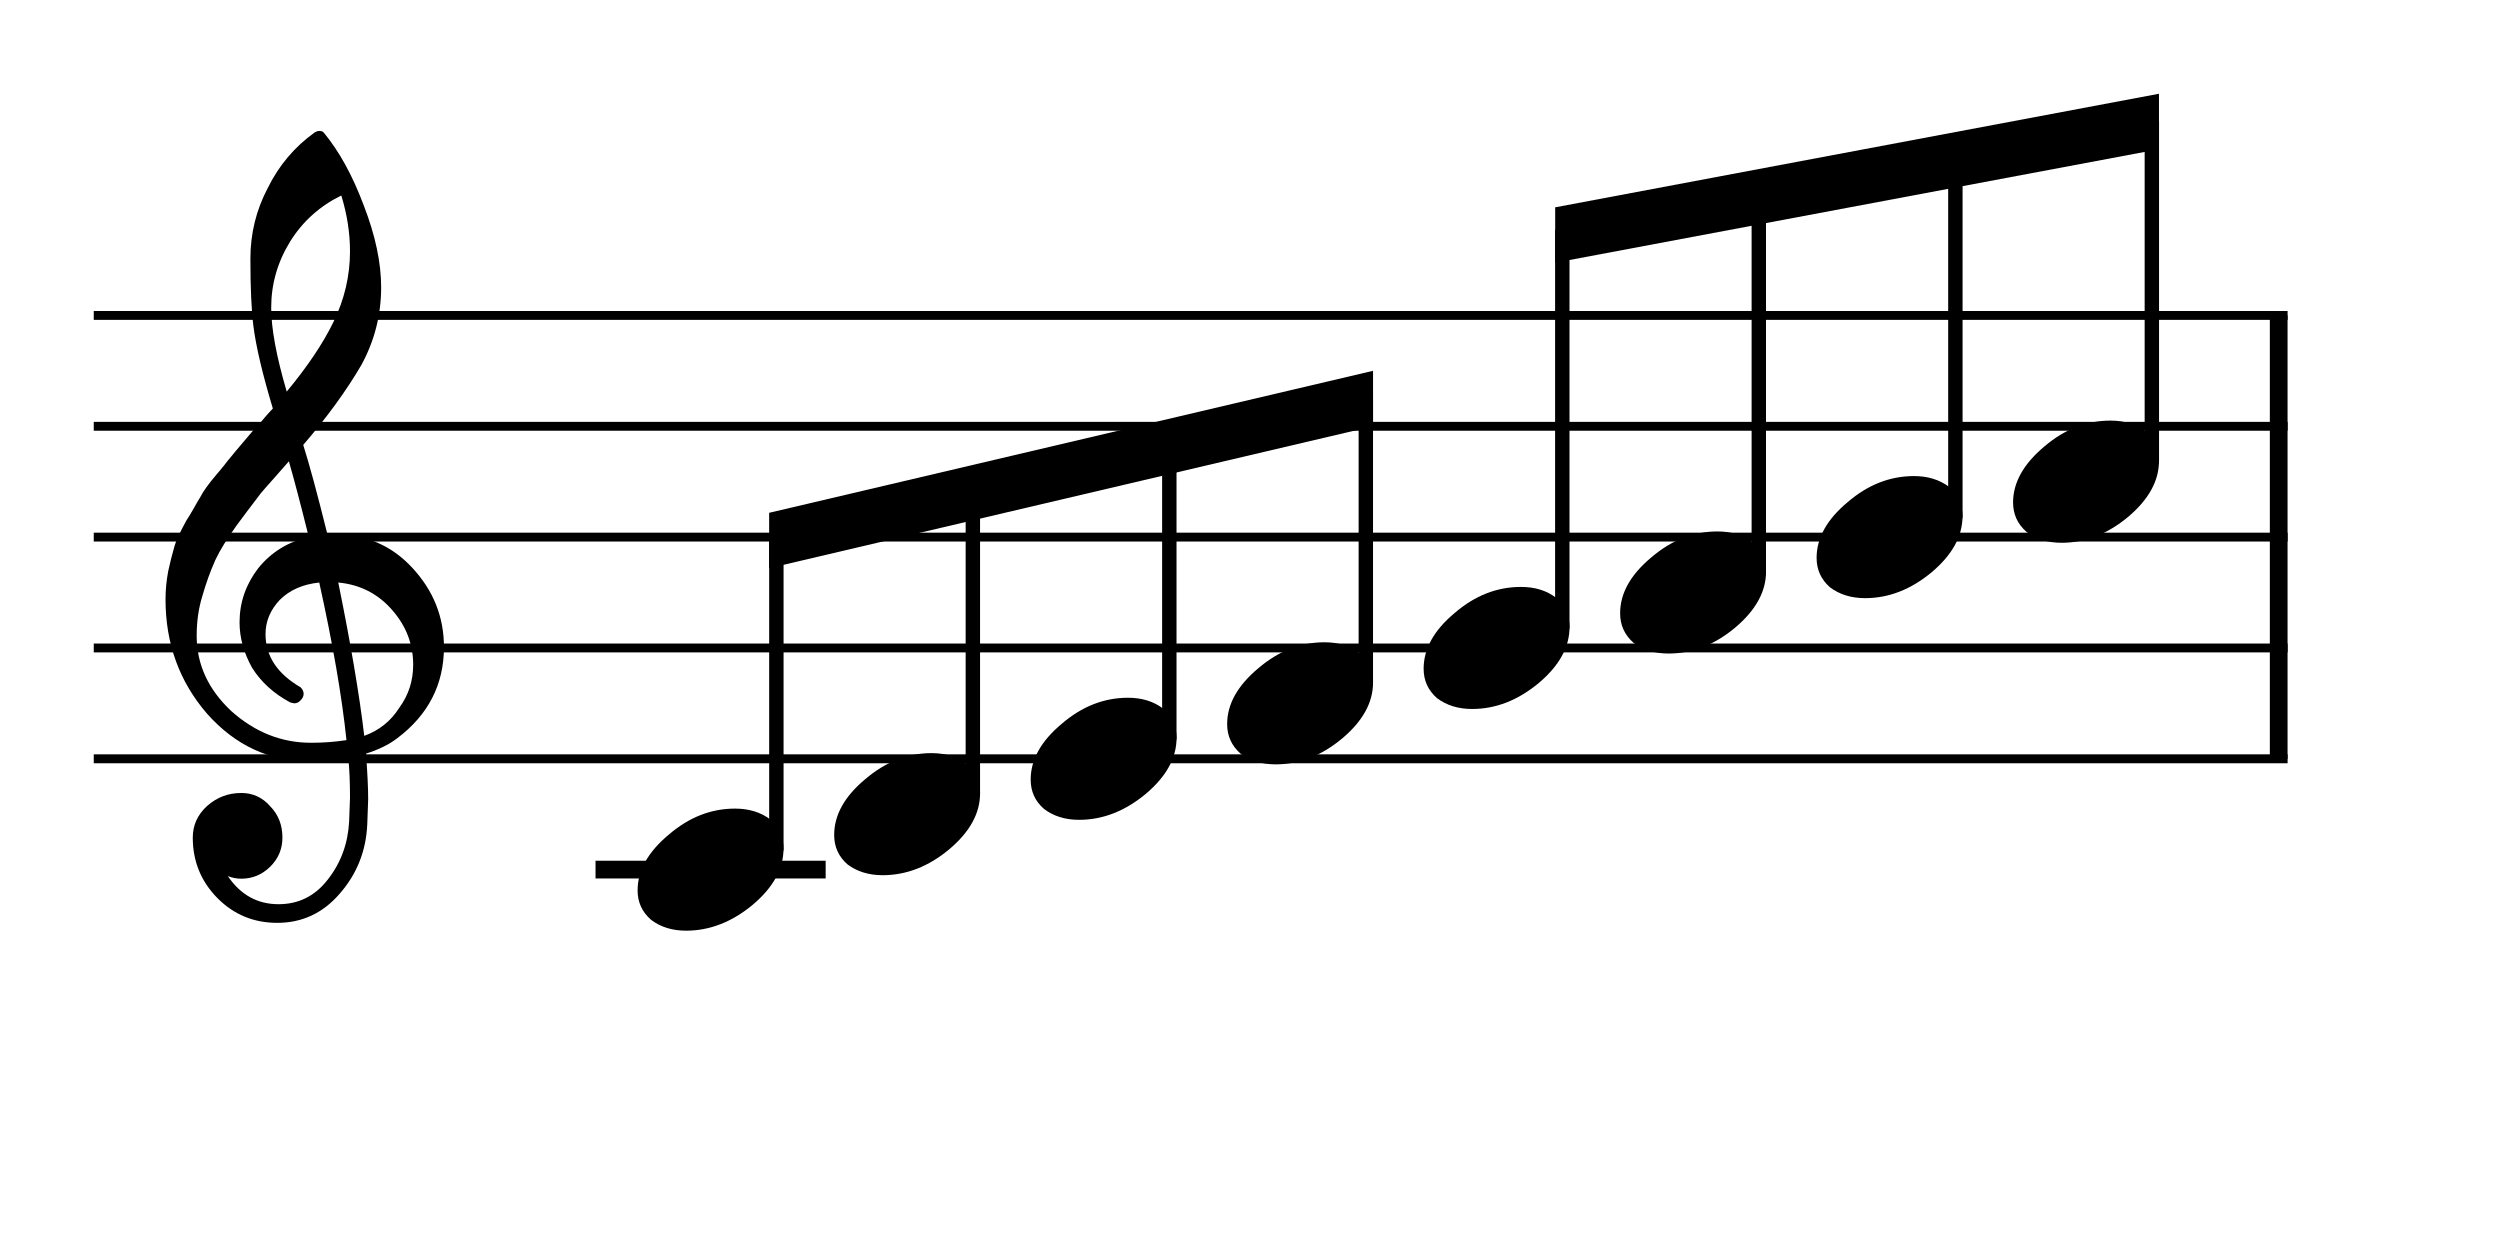
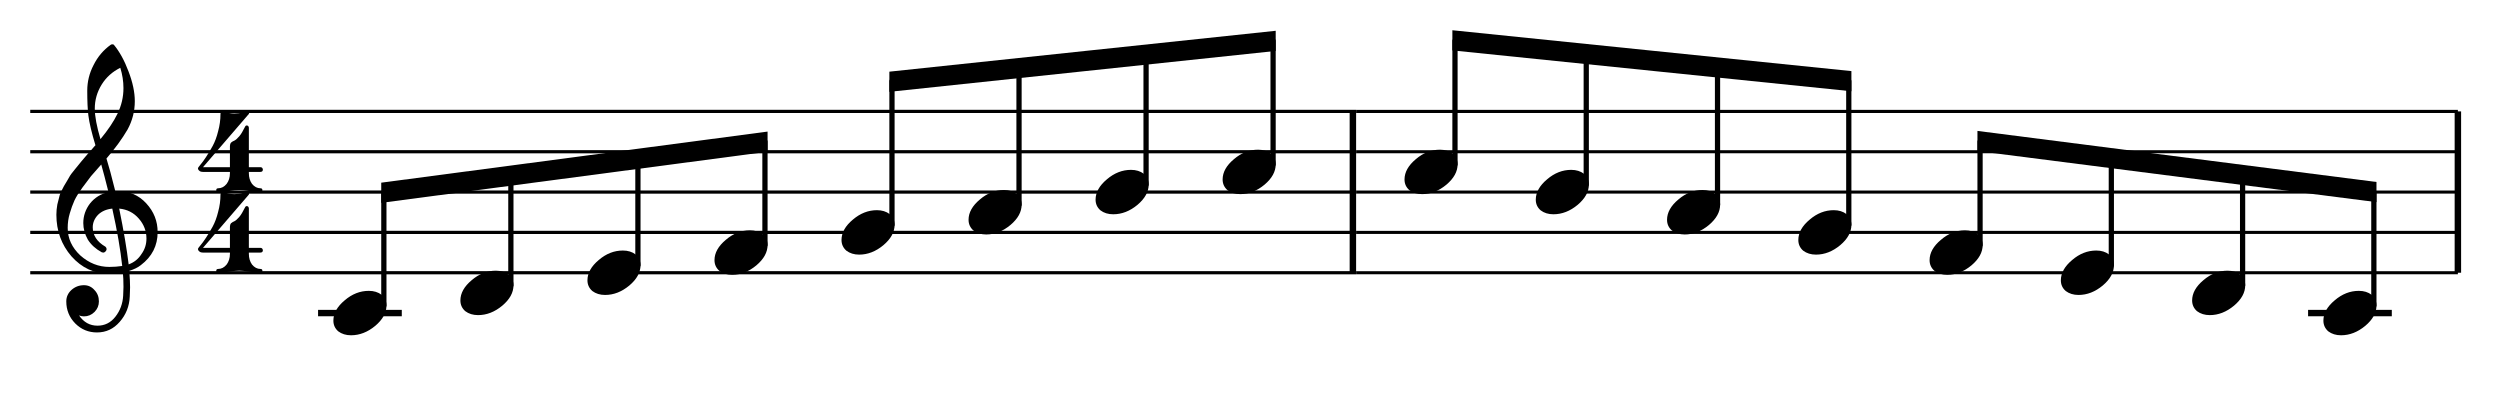
- <svg xmlns="http://www.w3.org/2000/svg" id="svg55" version="1.2" viewBox="0 0 100 50" height="50pt" width="100pt">
-   <defs id="defs59" />
-   <g id="surface3438">
-     <path id="path10" d="M 3.75 12.617 L 91.504 12.617 M 3.75 17.051 L 91.504 17.051 M 3.75 21.484 L 91.504 21.484 M 3.75 25.918 L 91.504 25.918 M 3.75 30.352 L 91.504 30.352 " style="fill:none;stroke-width:0.355;stroke-linecap:butt;stroke-linejoin:bevel;stroke:rgb(0%,0%,0%);stroke-opacity:1;stroke-miterlimit:10;" />
-     <path id="path12" d="M 91.148 12.617 L 91.148 30.352 " style="fill:none;stroke-width:0.709;stroke-linecap:butt;stroke-linejoin:bevel;stroke:rgb(0%,0%,0%);stroke-opacity:1;stroke-miterlimit:10;" />
-     <path id="path14" d="M 24.176 34.785 L 32.672 34.785 " style="fill:none;stroke-width:0.709;stroke-linecap:square;stroke-linejoin:bevel;stroke:rgb(0%,0%,0%);stroke-opacity:1;stroke-miterlimit:10;" />
-     <path id="path16" d="M 31.055 33.953 L 31.055 21.484 " style="fill:none;stroke-width:0.576;stroke-linecap:round;stroke-linejoin:bevel;stroke:rgb(0%,0%,0%);stroke-opacity:1;stroke-miterlimit:10;" />
-     <path id="path18" d="M 46.773 29.52 L 46.773 17.789 " style="fill:none;stroke-width:0.576;stroke-linecap:round;stroke-linejoin:bevel;stroke:rgb(0%,0%,0%);stroke-opacity:1;stroke-miterlimit:10;" />
-     <path id="path20" d="M 38.914 31.734 L 38.914 19.637 " style="fill:none;stroke-width:0.576;stroke-linecap:round;stroke-linejoin:bevel;stroke:rgb(0%,0%,0%);stroke-opacity:1;stroke-miterlimit:10;" />
-     <path id="path22" d="M 62.492 25.086 L 62.492 9.293 " style="fill:none;stroke-width:0.576;stroke-linecap:round;stroke-linejoin:bevel;stroke:rgb(0%,0%,0%);stroke-opacity:1;stroke-miterlimit:10;" />
-     <path id="path24" d="M 54.633 27.301 L 54.633 15.941 " style="fill:none;stroke-width:0.576;stroke-linecap:round;stroke-linejoin:bevel;stroke:rgb(0%,0%,0%);stroke-opacity:1;stroke-miterlimit:10;" />
-     <path id="path26" d="M 86.074 18.434 L 86.074 4.859 " style="fill:none;stroke-width:0.576;stroke-linecap:round;stroke-linejoin:bevel;stroke:rgb(0%,0%,0%);stroke-opacity:1;stroke-miterlimit:10;" />
-     <path id="path28" d="M 78.215 20.652 L 78.215 6.336 " style="fill:none;stroke-width:0.576;stroke-linecap:round;stroke-linejoin:bevel;stroke:rgb(0%,0%,0%);stroke-opacity:1;stroke-miterlimit:10;" />
-     <path id="path30" d="M 70.352 22.867 L 70.352 7.812 " style="fill:none;stroke-width:0.576;stroke-linecap:round;stroke-linejoin:bevel;stroke:rgb(0%,0%,0%);stroke-opacity:1;stroke-miterlimit:10;" />
-     <path id="path32" d="M 29.402 32.344 C 29.957 32.344 30.426 32.488 30.805 32.773 C 31.164 33.086 31.34 33.48 31.34 33.953 C 31.34 34.75 30.934 35.492 30.113 36.188 C 29.281 36.879 28.391 37.227 27.445 37.227 C 26.891 37.227 26.422 37.082 26.043 36.793 C 25.684 36.48 25.504 36.09 25.504 35.617 C 25.504 34.82 25.922 34.074 26.754 33.383 C 27.562 32.688 28.445 32.344 29.402 32.344 Z M 29.402 32.344 " style=" stroke:none;fill-rule:nonzero;fill:rgb(0%,0%,0%);fill-opacity:1;" />
-     <path id="path34" d="M 52.98 25.691 C 53.535 25.691 54.004 25.836 54.383 26.125 C 54.742 26.438 54.922 26.828 54.922 27.301 C 54.922 28.098 54.512 28.844 53.691 29.535 C 52.859 30.23 51.973 30.574 51.023 30.574 C 50.469 30.574 50.004 30.43 49.621 30.145 C 49.266 29.832 49.086 29.438 49.086 28.965 C 49.086 28.168 49.5 27.426 50.332 26.73 C 51.141 26.039 52.023 25.691 52.98 25.691 Z M 52.98 25.691 " style=" stroke:none;fill-rule:nonzero;fill:rgb(0%,0%,0%);fill-opacity:1;" />
-     <path id="path36" d="M 45.121 27.91 C 45.676 27.91 46.145 28.055 46.523 28.344 C 46.883 28.652 47.062 29.047 47.062 29.52 C 47.062 30.316 46.652 31.062 45.832 31.754 C 45 32.445 44.113 32.793 43.164 32.793 C 42.609 32.793 42.145 32.648 41.762 32.359 C 41.402 32.047 41.227 31.656 41.227 31.184 C 41.227 30.387 41.641 29.641 42.473 28.949 C 43.281 28.254 44.164 27.91 45.121 27.91 Z M 45.121 27.91 " style=" stroke:none;fill-rule:nonzero;fill:rgb(0%,0%,0%);fill-opacity:1;" />
-     <path id="path38" d="M 37.262 30.125 C 37.816 30.125 38.285 30.27 38.664 30.559 C 39.023 30.871 39.203 31.262 39.203 31.734 C 39.203 32.531 38.793 33.277 37.973 33.969 C 37.141 34.664 36.25 35.008 35.305 35.008 C 34.75 35.008 34.285 34.863 33.902 34.578 C 33.543 34.266 33.367 33.871 33.367 33.398 C 33.367 32.602 33.781 31.855 34.613 31.164 C 35.422 30.473 36.305 30.125 37.262 30.125 Z M 37.262 30.125 " style=" stroke:none;fill-rule:nonzero;fill:rgb(0%,0%,0%);fill-opacity:1;" />
-     <path id="path40" d="M 68.699 21.258 C 69.254 21.258 69.723 21.402 70.105 21.691 C 70.461 22.004 70.641 22.395 70.641 22.871 C 70.641 23.664 70.23 24.41 69.41 25.102 C 68.578 25.797 67.691 26.141 66.742 26.141 C 66.191 26.141 65.723 26 65.34 25.711 C 64.984 25.398 64.805 25.004 64.805 24.531 C 64.805 23.734 65.219 22.992 66.051 22.297 C 66.859 21.605 67.742 21.258 68.699 21.258 Z M 68.699 21.258 " style=" stroke:none;fill-rule:nonzero;fill:rgb(0%,0%,0%);fill-opacity:1;" />
-     <path id="path42" d="M 60.84 23.477 C 61.395 23.477 61.863 23.621 62.242 23.91 C 62.602 24.219 62.781 24.613 62.781 25.086 C 62.781 25.883 62.371 26.629 61.551 27.32 C 60.719 28.012 59.832 28.359 58.883 28.359 C 58.332 28.359 57.863 28.215 57.48 27.926 C 57.125 27.613 56.945 27.223 56.945 26.75 C 56.945 25.953 57.359 25.207 58.191 24.516 C 59 23.82 59.883 23.477 60.84 23.477 Z M 60.84 23.477 " style=" stroke:none;fill-rule:nonzero;fill:rgb(0%,0%,0%);fill-opacity:1;" />
-     <path id="path44" d="M 84.422 16.824 C 84.977 16.824 85.441 16.969 85.824 17.258 C 86.18 17.57 86.359 17.961 86.359 18.438 C 86.359 19.234 85.949 19.977 85.129 20.672 C 84.301 21.363 83.41 21.711 82.465 21.711 C 81.91 21.711 81.441 21.566 81.062 21.277 C 80.703 20.965 80.523 20.57 80.523 20.098 C 80.523 19.301 80.941 18.559 81.77 17.863 C 82.578 17.172 83.461 16.824 84.422 16.824 Z M 84.422 16.824 " style=" stroke:none;fill-rule:nonzero;fill:rgb(0%,0%,0%);fill-opacity:1;" />
-     <path id="path46" d="M 76.562 19.043 C 77.113 19.043 77.582 19.188 77.965 19.477 C 78.32 19.785 78.5 20.18 78.5 20.652 C 78.5 21.449 78.09 22.195 77.27 22.887 C 76.441 23.578 75.551 23.926 74.605 23.926 C 74.051 23.926 73.582 23.781 73.199 23.492 C 72.844 23.18 72.664 22.789 72.664 22.316 C 72.664 21.52 73.078 20.773 73.91 20.082 C 74.719 19.387 75.602 19.043 76.562 19.043 Z M 76.562 19.043 " style=" stroke:none;fill-rule:nonzero;fill:rgb(0%,0%,0%);fill-opacity:1;" />
-     <path id="path48" d="M 13.098 21.379 C 13.098 21.379 13.133 21.379 13.203 21.379 C 13.246 21.367 13.289 21.363 13.324 21.363 C 14.617 21.363 15.68 21.82 16.508 22.73 C 17.34 23.633 17.758 24.684 17.758 25.883 C 17.758 27.371 17.137 28.586 15.902 29.52 C 15.578 29.773 15.16 29.98 14.641 30.145 C 14.695 30.895 14.727 31.5 14.727 31.961 C 14.727 32.055 14.715 32.387 14.691 32.965 C 14.645 34.039 14.273 34.969 13.582 35.754 C 12.914 36.527 12.082 36.914 11.09 36.914 C 10.152 36.914 9.355 36.586 8.699 35.926 C 8.039 35.258 7.711 34.449 7.711 33.504 C 7.711 33.008 7.902 32.586 8.285 32.238 C 8.676 31.891 9.133 31.719 9.652 31.719 C 10.113 31.719 10.5 31.898 10.812 32.254 C 11.137 32.59 11.297 33.008 11.297 33.504 C 11.297 33.953 11.137 34.34 10.812 34.664 C 10.488 34.984 10.102 35.148 9.652 35.148 C 9.465 35.148 9.289 35.113 9.113 35.043 C 9.621 35.793 10.297 36.168 11.141 36.168 C 11.938 36.168 12.59 35.848 13.098 35.199 C 13.629 34.531 13.918 33.75 13.965 32.863 C 13.988 32.309 14 31.988 14 31.91 C 14 31.262 13.977 30.73 13.93 30.316 C 13.352 30.41 12.84 30.453 12.387 30.453 C 10.781 30.453 9.414 29.82 8.285 28.551 C 7.176 27.27 6.621 25.742 6.621 23.977 C 6.621 23.609 6.656 23.234 6.727 22.852 C 6.793 22.539 6.879 22.199 6.984 21.832 C 7.043 21.621 7.199 21.289 7.453 20.824 C 7.543 20.688 7.648 20.516 7.766 20.305 C 7.879 20.098 7.961 19.961 8.008 19.891 C 8.121 19.66 8.348 19.348 8.68 18.957 C 8.773 18.852 8.871 18.734 8.969 18.609 C 9.066 18.48 9.148 18.379 9.219 18.297 C 9.289 18.215 9.34 18.152 9.375 18.105 C 9.41 18.062 9.668 17.754 10.152 17.188 C 10.27 17.074 10.383 16.949 10.492 16.816 C 10.602 16.684 10.691 16.578 10.762 16.504 C 10.828 16.43 10.883 16.375 10.914 16.34 C 10.5 14.965 10.242 13.871 10.137 13.051 C 10.055 12.391 10.016 11.492 10.016 10.348 C 10.016 9.344 10.246 8.402 10.707 7.527 C 11.156 6.613 11.789 5.867 12.594 5.293 C 12.652 5.258 12.711 5.238 12.77 5.238 C 12.848 5.238 12.906 5.258 12.941 5.293 C 13.566 6.043 14.102 7.02 14.551 8.219 C 15.016 9.418 15.246 10.512 15.246 11.492 C 15.246 12.602 14.98 13.641 14.449 14.609 C 13.848 15.637 13.074 16.699 12.129 17.797 C 12.371 18.559 12.695 19.754 13.098 21.379 Z M 14.57 29.434 C 15.172 29.215 15.637 28.84 15.973 28.309 C 16.344 27.801 16.527 27.227 16.527 26.594 C 16.527 25.773 16.25 25.047 15.695 24.41 C 15.129 23.754 14.406 23.383 13.531 23.301 C 14.027 25.738 14.375 27.781 14.57 29.434 Z M 7.867 25.434 C 7.867 26.574 8.328 27.578 9.254 28.445 C 10.199 29.289 11.262 29.711 12.441 29.711 C 12.926 29.711 13.398 29.676 13.859 29.605 C 13.676 27.852 13.312 25.75 12.77 23.301 C 12.109 23.371 11.586 23.602 11.191 23.996 C 10.812 24.398 10.621 24.855 10.621 25.363 C 10.621 26.242 11.09 26.949 12.023 27.492 C 12.105 27.574 12.145 27.66 12.145 27.754 C 12.145 27.844 12.105 27.934 12.023 28.012 C 11.953 28.094 11.867 28.133 11.766 28.133 C 11.754 28.133 11.699 28.121 11.609 28.098 C 10.949 27.742 10.441 27.281 10.086 26.715 C 9.75 26.113 9.582 25.508 9.582 24.895 C 9.582 24.098 9.832 23.379 10.328 22.73 C 10.848 22.086 11.523 21.668 12.352 21.484 C 12.031 20.191 11.766 19.18 11.555 18.453 C 11.371 18.66 11.148 18.914 10.891 19.207 C 10.629 19.5 10.477 19.676 10.43 19.734 C 10.016 20.277 9.699 20.699 9.477 21 C 9.086 21.543 8.797 22.008 8.613 22.402 C 8.418 22.84 8.242 23.32 8.094 23.84 C 7.941 24.336 7.867 24.867 7.867 25.434 Z M 13.652 7.82 C 12.785 8.246 12.105 8.859 11.609 9.656 C 11.102 10.477 10.848 11.359 10.848 12.305 C 10.848 13.137 11.055 14.258 11.469 15.664 C 12.301 14.66 12.926 13.73 13.34 12.875 C 13.777 11.977 14 11.035 14 10.055 C 14 9.316 13.883 8.57 13.652 7.82 Z M 13.652 7.82 " style=" stroke:none;fill-rule:nonzero;fill:rgb(0%,0%,0%);fill-opacity:1;" />
-     <path id="path50" d="M 30.766 20.512 L 54.922 14.832 L 54.922 17.051 L 30.766 22.727 Z M 30.766 20.512 " style=" stroke:none;fill-rule:evenodd;fill:rgb(0%,0%,0%);fill-opacity:1;" />
-     <path id="path52" d="M 62.207 8.293 L 86.359 3.75 L 86.359 5.969 L 62.207 10.508 Z M 62.207 8.293 " style=" stroke:none;fill-rule:evenodd;fill:rgb(0%,0%,0%);fill-opacity:1;" />
+ <svg xmlns="http://www.w3.org/2000/svg" id="svg399" version="1.2" viewBox="0 0 310 50" height="50pt" width="310pt">
+   <defs id="defs403" />
+   <g id="surface3324">
+     <path id="path10" d="M 3.75,13.816 H 168.16 m -164.41,5 H 168.16 m -164.41,5 H 168.16 m -164.41,5 H 168.16 M 3.75,33.82 H 168.16" style="fill:none;stroke:#000000;stroke-width:0.4;stroke-linecap:butt;stroke-linejoin:bevel;stroke-miterlimit:10;stroke-opacity:1" />
+     <path id="path14" d="m 168.16,13.816 h 136.617 m -136.617,5 h 136.617 m -136.617,5 h 136.617 m -136.617,5 h 136.617 m -136.617,5.004 h 136.617" style="fill:none;stroke:#000000;stroke-width:0.385;stroke-linecap:butt;stroke-linejoin:bevel;stroke-miterlimit:10;stroke-opacity:1" />
+     <path id="path26" d="M 167.758,13.816 V 33.82" style="fill:none;stroke:#000000;stroke-width:0.8;stroke-linecap:butt;stroke-linejoin:bevel;stroke-miterlimit:10;stroke-opacity:1" />
+     <path id="path32" d="M 304.777,13.816 V 33.82" style="fill:none;stroke:#000000;stroke-width:0.8;stroke-linecap:butt;stroke-linejoin:bevel;stroke-miterlimit:10;stroke-opacity:1" />
+     <path id="path70" d="m 39.84,38.82 h 9.582" style="fill:none;stroke:#000000;stroke-width:0.8;stroke-linecap:square;stroke-linejoin:bevel;stroke-miterlimit:10;stroke-opacity:1" />
+     <path id="path76" d="m 286.602,38.82 h 9.582" style="fill:none;stroke:#000000;stroke-width:0.8;stroke-linecap:square;stroke-linejoin:bevel;stroke-miterlimit:10;stroke-opacity:1" />
+     <path id="path86" d="m 47.598,37.879 v -14.062" style="fill:none;stroke:#000000;stroke-width:0.65;stroke-linecap:round;stroke-linejoin:bevel;stroke-miterlimit:10;stroke-opacity:1" />
+     <path id="path88" d="M 79.102,32.879 V 19.652" style="fill:none;stroke:#000000;stroke-width:0.65;stroke-linecap:round;stroke-linejoin:bevel;stroke-miterlimit:10;stroke-opacity:1" />
+     <path id="path90" d="M 63.348,35.379 V 21.734" style="fill:none;stroke:#000000;stroke-width:0.65;stroke-linecap:round;stroke-linejoin:bevel;stroke-miterlimit:10;stroke-opacity:1" />
+     <path id="path92" d="m 110.605,27.879 v -17.812" style="fill:none;stroke:#000000;stroke-width:0.65;stroke-linecap:round;stroke-linejoin:bevel;stroke-miterlimit:10;stroke-opacity:1" />
+     <path id="path94" d="m 94.855,30.379 v -12.812" style="fill:none;stroke:#000000;stroke-width:0.65;stroke-linecap:round;stroke-linejoin:bevel;stroke-miterlimit:10;stroke-opacity:1" />
+     <path id="path106" d="M 157.863,20.379 V 5.066" style="fill:none;stroke:#000000;stroke-width:0.65;stroke-linecap:round;stroke-linejoin:bevel;stroke-miterlimit:10;stroke-opacity:1" />
+     <path id="path108" d="M 142.113,22.879 V 6.734" style="fill:none;stroke:#000000;stroke-width:0.65;stroke-linecap:round;stroke-linejoin:bevel;stroke-miterlimit:10;stroke-opacity:1" />
+     <path id="path110" d="M 126.359,25.379 V 8.402" style="fill:none;stroke:#000000;stroke-width:0.65;stroke-linecap:round;stroke-linejoin:bevel;stroke-miterlimit:10;stroke-opacity:1" />
+     <path id="path112" d="M 196.695,22.879 V 6.734" style="fill:none;stroke:#000000;stroke-width:0.65;stroke-linecap:round;stroke-linejoin:bevel;stroke-miterlimit:10;stroke-opacity:1" />
+     <path id="path114" d="M 180.418,20.379 V 5.066" style="fill:none;stroke:#000000;stroke-width:0.65;stroke-linecap:round;stroke-linejoin:bevel;stroke-miterlimit:10;stroke-opacity:1" />
+     <path id="path116" d="m 229.25,27.879 v -17.812" style="fill:none;stroke:#000000;stroke-width:0.65;stroke-linecap:round;stroke-linejoin:bevel;stroke-miterlimit:10;stroke-opacity:1" />
+     <path id="path118" d="M 212.973,25.379 V 8.402" style="fill:none;stroke:#000000;stroke-width:0.65;stroke-linecap:round;stroke-linejoin:bevel;stroke-miterlimit:10;stroke-opacity:1" />
+     <path id="path120" d="M 261.805,32.879 V 19.652" style="fill:none;stroke:#000000;stroke-width:0.65;stroke-linecap:round;stroke-linejoin:bevel;stroke-miterlimit:10;stroke-opacity:1" />
+     <path id="path122" d="m 245.527,30.379 v -12.812" style="fill:none;stroke:#000000;stroke-width:0.65;stroke-linecap:round;stroke-linejoin:bevel;stroke-miterlimit:10;stroke-opacity:1" />
+     <path id="path170" d="m 294.359,37.879 v -14.062" style="fill:none;stroke:#000000;stroke-width:0.65;stroke-linecap:round;stroke-linejoin:bevel;stroke-miterlimit:10;stroke-opacity:1" />
+     <path id="path172" d="M 278.082,35.379 V 21.734" style="fill:none;stroke:#000000;stroke-width:0.65;stroke-linecap:round;stroke-linejoin:bevel;stroke-miterlimit:10;stroke-opacity:1" />
+     <path id="path214" d="m 45.734,36.066 c 0.625,0 1.152,0.16 1.582,0.488 0.402,0.352 0.605,0.793 0.605,1.328 0,0.898 -0.465,1.738 -1.387,2.52 -0.938,0.781 -1.941,1.172 -3.008,1.172 -0.625,0 -1.152,-0.164 -1.582,-0.488 -0.406,-0.352 -0.605,-0.797 -0.605,-1.328 0,-0.898 0.469,-1.738 1.406,-2.52 0.91,-0.781 1.906,-1.172 2.988,-1.172 z m 0,0" style="fill:#000000;fill-opacity:1;fill-rule:nonzero;stroke:none" />
+     <path id="path216" d="m 77.238,31.066 c 0.625,0 1.152,0.16 1.582,0.488 0.402,0.352 0.605,0.793 0.605,1.328 0,0.898 -0.461,1.738 -1.387,2.52 -0.938,0.781 -1.941,1.172 -3.008,1.172 -0.625,0 -1.152,-0.164 -1.582,-0.488 -0.402,-0.352 -0.605,-0.797 -0.605,-1.328 0,-0.898 0.469,-1.738 1.406,-2.52 0.91,-0.781 1.906,-1.172 2.988,-1.172 z m 0,0" style="fill:#000000;fill-opacity:1;fill-rule:nonzero;stroke:none" />
+     <path id="path218" d="m 61.484,33.566 c 0.625,0 1.152,0.16 1.582,0.488 0.406,0.352 0.605,0.793 0.605,1.328 0,0.898 -0.461,1.738 -1.387,2.52 -0.938,0.781 -1.938,1.172 -3.008,1.172 -0.625,0 -1.152,-0.164 -1.582,-0.488 -0.402,-0.352 -0.605,-0.797 -0.605,-1.328 0,-0.898 0.469,-1.738 1.406,-2.52 0.914,-0.781 1.91,-1.172 2.988,-1.172 z m 0,0" style="fill:#000000;fill-opacity:1;fill-rule:nonzero;stroke:none" />
+     <path id="path220" d="m 124.496,23.562 c 0.625,0 1.152,0.164 1.582,0.488 0.402,0.352 0.605,0.797 0.605,1.328 0,0.898 -0.461,1.738 -1.387,2.52 -0.938,0.781 -1.941,1.176 -3.008,1.176 -0.625,0 -1.152,-0.164 -1.582,-0.492 -0.402,-0.352 -0.605,-0.793 -0.605,-1.328 0,-0.898 0.469,-1.738 1.406,-2.52 0.91,-0.781 1.906,-1.172 2.988,-1.172 z m 0,0" style="fill:#000000;fill-opacity:1;fill-rule:nonzero;stroke:none" />
+     <path id="path222" d="m 108.742,26.062 c 0.625,0 1.152,0.164 1.582,0.488 0.406,0.352 0.605,0.797 0.605,1.328 0,0.898 -0.461,1.742 -1.387,2.523 -0.938,0.781 -1.938,1.172 -3.008,1.172 -0.625,0 -1.152,-0.164 -1.582,-0.488 -0.402,-0.352 -0.605,-0.797 -0.605,-1.328 0,-0.902 0.469,-1.742 1.406,-2.523 0.914,-0.781 1.91,-1.172 2.988,-1.172 z m 0,0" style="fill:#000000;fill-opacity:1;fill-rule:nonzero;stroke:none" />
+     <path id="path224" d="m 92.992,28.562 c 0.625,0 1.152,0.164 1.582,0.492 0.402,0.352 0.605,0.793 0.605,1.328 0,0.898 -0.465,1.738 -1.387,2.52 -0.938,0.781 -1.941,1.172 -3.008,1.172 -0.625,0 -1.152,-0.164 -1.582,-0.488 -0.406,-0.352 -0.605,-0.797 -0.605,-1.328 0,-0.898 0.469,-1.738 1.406,-2.52 0.91,-0.785 1.906,-1.176 2.988,-1.176 z m 0,0" style="fill:#000000;fill-opacity:1;fill-rule:nonzero;stroke:none" />
+     <path id="path238" d="m 156,18.562 c 0.625,0 1.152,0.164 1.582,0.488 0.406,0.352 0.605,0.797 0.605,1.328 0,0.898 -0.461,1.738 -1.387,2.52 -0.938,0.781 -1.941,1.172 -3.008,1.172 -0.625,0 -1.152,-0.16 -1.582,-0.488 -0.402,-0.352 -0.605,-0.793 -0.605,-1.328 0,-0.898 0.469,-1.738 1.406,-2.52 C 153.922,18.953 154.918,18.562 156,18.562 Z m 0,0" style="fill:#000000;fill-opacity:1;fill-rule:nonzero;stroke:none" />
+     <path id="path240" d="m 140.25,21.062 c 0.625,0 1.152,0.164 1.582,0.488 0.402,0.352 0.605,0.797 0.605,1.328 0,0.898 -0.465,1.738 -1.387,2.52 -0.938,0.781 -1.941,1.172 -3.008,1.172 -0.629,0 -1.156,-0.16 -1.586,-0.488 -0.402,-0.352 -0.605,-0.793 -0.605,-1.328 0,-0.898 0.469,-1.738 1.406,-2.52 0.914,-0.781 1.91,-1.172 2.992,-1.172 z m 0,0" style="fill:#000000;fill-opacity:1;fill-rule:nonzero;stroke:none" />
+     <path id="path242" d="m 194.832,21.062 c 0.625,0 1.152,0.164 1.582,0.488 0.402,0.352 0.605,0.797 0.605,1.328 0,0.898 -0.465,1.738 -1.387,2.52 -0.938,0.781 -1.941,1.172 -3.008,1.172 -0.625,0 -1.152,-0.16 -1.582,-0.488 -0.406,-0.352 -0.605,-0.793 -0.605,-1.328 0,-0.898 0.469,-1.738 1.406,-2.52 0.91,-0.781 1.906,-1.172 2.988,-1.172 z m 0,0" style="fill:#000000;fill-opacity:1;fill-rule:nonzero;stroke:none" />
+     <path id="path244" d="m 178.555,18.562 c 0.625,0 1.152,0.164 1.582,0.488 0.402,0.352 0.605,0.797 0.605,1.328 0,0.898 -0.465,1.738 -1.387,2.52 -0.938,0.781 -1.941,1.172 -3.008,1.172 -0.625,0 -1.152,-0.16 -1.582,-0.488 -0.406,-0.352 -0.605,-0.793 -0.605,-1.328 0,-0.898 0.469,-1.738 1.406,-2.52 0.91,-0.781 1.906,-1.172 2.988,-1.172 z m 0,0" style="fill:#000000;fill-opacity:1;fill-rule:nonzero;stroke:none" />
+     <path id="path246" d="m 227.387,26.062 c 0.625,0 1.152,0.164 1.582,0.488 0.402,0.352 0.605,0.797 0.605,1.328 0,0.898 -0.461,1.742 -1.387,2.523 -0.938,0.781 -1.941,1.172 -3.008,1.172 -0.625,0 -1.152,-0.164 -1.582,-0.488 -0.406,-0.352 -0.605,-0.797 -0.605,-1.328 0,-0.902 0.469,-1.742 1.406,-2.523 0.91,-0.781 1.906,-1.172 2.988,-1.172 z m 0,0" style="fill:#000000;fill-opacity:1;fill-rule:nonzero;stroke:none" />
+     <path id="path248" d="m 211.109,23.562 c 0.625,0 1.152,0.164 1.582,0.488 0.402,0.352 0.605,0.797 0.605,1.328 0,0.898 -0.465,1.738 -1.387,2.52 -0.938,0.781 -1.941,1.176 -3.008,1.176 -0.625,0 -1.152,-0.164 -1.582,-0.492 -0.406,-0.352 -0.605,-0.793 -0.605,-1.328 0,-0.898 0.469,-1.738 1.406,-2.52 0.91,-0.781 1.906,-1.172 2.988,-1.172 z m 0,0" style="fill:#000000;fill-opacity:1;fill-rule:nonzero;stroke:none" />
+     <path id="path250" d="m 276.219,33.566 c 0.625,0 1.152,0.16 1.582,0.488 0.402,0.352 0.605,0.793 0.605,1.328 0,0.898 -0.461,1.738 -1.387,2.52 -0.938,0.781 -1.941,1.172 -3.008,1.172 -0.625,0 -1.152,-0.164 -1.582,-0.488 -0.402,-0.352 -0.605,-0.797 -0.605,-1.328 0,-0.898 0.469,-1.738 1.406,-2.52 0.91,-0.781 1.906,-1.172 2.988,-1.172 z m 0,0" style="fill:#000000;fill-opacity:1;fill-rule:nonzero;stroke:none" />
+     <path id="path252" d="m 259.941,31.066 c 0.625,0 1.152,0.16 1.582,0.488 0.402,0.352 0.605,0.793 0.605,1.328 0,0.898 -0.461,1.738 -1.387,2.52 -0.938,0.781 -1.941,1.172 -3.008,1.172 -0.625,0 -1.152,-0.164 -1.582,-0.488 -0.406,-0.352 -0.605,-0.797 -0.605,-1.328 0,-0.898 0.469,-1.738 1.406,-2.52 0.91,-0.781 1.906,-1.172 2.988,-1.172 z m 0,0" style="fill:#000000;fill-opacity:1;fill-rule:nonzero;stroke:none" />
+     <path id="path254" d="m 243.664,28.562 c 0.625,0 1.152,0.164 1.582,0.492 0.402,0.352 0.605,0.793 0.605,1.328 0,0.898 -0.461,1.738 -1.387,2.52 -0.938,0.781 -1.941,1.172 -3.008,1.172 -0.625,0 -1.152,-0.164 -1.582,-0.488 -0.406,-0.352 -0.605,-0.797 -0.605,-1.328 0,-0.898 0.469,-1.738 1.406,-2.52 0.91,-0.785 1.906,-1.176 2.988,-1.176 z m 0,0" style="fill:#000000;fill-opacity:1;fill-rule:nonzero;stroke:none" />
+     <path id="path304" d="m 292.496,36.066 c 0.625,0 1.152,0.16 1.582,0.488 0.402,0.352 0.605,0.793 0.605,1.328 0,0.898 -0.461,1.738 -1.387,2.52 -0.938,0.781 -1.941,1.172 -3.008,1.172 -0.625,0 -1.152,-0.164 -1.582,-0.488 -0.402,-0.352 -0.605,-0.797 -0.605,-1.328 0,-0.898 0.469,-1.738 1.406,-2.52 0.91,-0.781 1.906,-1.172 2.988,-1.172 z m 0,0" style="fill:#000000;fill-opacity:1;fill-rule:nonzero;stroke:none" />
+     <path id="path342" d="m 14.293,23.699 c 0,0 0.039,0 0.117,0 0.051,-0.012 0.098,-0.02 0.137,-0.02 1.457,0 2.656,0.516 3.594,1.543 0.938,1.016 1.406,2.203 1.406,3.555 0,1.684 -0.695,3.051 -2.09,4.105 -0.363,0.285 -0.84,0.52 -1.426,0.703 0.066,0.844 0.098,1.527 0.098,2.051 0,0.102 -0.012,0.48 -0.039,1.133 -0.051,1.211 -0.469,2.258 -1.25,3.145 -0.754,0.871 -1.691,1.309 -2.812,1.309 -1.055,0 -1.953,-0.371 -2.695,-1.113 -0.742,-0.758 -1.113,-1.668 -1.113,-2.734 0,-0.562 0.215,-1.035 0.645,-1.426 0.441,-0.391 0.957,-0.586 1.543,-0.586 0.52,0 0.957,0.199 1.309,0.605 0.363,0.375 0.547,0.844 0.547,1.406 0,0.508 -0.184,0.941 -0.547,1.309 -0.363,0.363 -0.801,0.547 -1.309,0.547 -0.207,0 -0.41,-0.039 -0.605,-0.117 0.574,0.844 1.336,1.27 2.285,1.27 0.898,0 1.633,-0.367 2.207,-1.094 0.598,-0.758 0.926,-1.637 0.977,-2.637 0.027,-0.625 0.039,-0.984 0.039,-1.074 0,-0.73 -0.027,-1.328 -0.078,-1.797 -0.652,0.102 -1.23,0.156 -1.738,0.156 -1.809,0 -3.352,-0.719 -4.629,-2.148 -1.25,-1.445 -1.875,-3.168 -1.875,-5.16 0,-0.414 0.039,-0.84 0.117,-1.27 0.078,-0.352 0.176,-0.734 0.293,-1.152 0.066,-0.234 0.242,-0.609 0.527,-1.133 0.105,-0.156 0.223,-0.352 0.352,-0.586 0.129,-0.234 0.223,-0.391 0.273,-0.469 0.129,-0.258 0.383,-0.609 0.762,-1.055 0.105,-0.117 0.211,-0.246 0.32,-0.391 0.113,-0.141 0.207,-0.258 0.285,-0.352 0.078,-0.09 0.137,-0.16 0.176,-0.215 0.039,-0.051 0.332,-0.395 0.879,-1.035 0.129,-0.129 0.258,-0.27 0.383,-0.418 0.121,-0.152 0.223,-0.27 0.301,-0.352 0.078,-0.086 0.137,-0.148 0.176,-0.188 -0.469,-1.547 -0.762,-2.785 -0.879,-3.711 -0.09,-0.742 -0.137,-1.758 -0.137,-3.047 0,-1.133 0.262,-2.191 0.781,-3.184 0.508,-1.027 1.219,-1.867 2.129,-2.52 0.066,-0.039 0.129,-0.059 0.195,-0.059 0.09,0 0.156,0.02 0.195,0.059 0.703,0.848 1.309,1.945 1.816,3.301 0.52,1.355 0.781,2.586 0.781,3.691 0,1.25 -0.301,2.422 -0.898,3.516 -0.676,1.16 -1.551,2.359 -2.617,3.594 0.273,0.859 0.637,2.207 1.094,4.043 z m 1.66,9.086 c 0.676,-0.25 1.203,-0.672 1.582,-1.27 0.418,-0.574 0.625,-1.219 0.625,-1.934 0,-0.926 -0.312,-1.746 -0.938,-2.465 -0.637,-0.742 -1.453,-1.156 -2.441,-1.25 0.559,2.75 0.949,5.055 1.172,6.918 z M 8.395,28.27 c 0,1.293 0.52,2.426 1.562,3.402 1.066,0.949 2.266,1.426 3.594,1.426 0.547,0 1.082,-0.039 1.602,-0.117 C 14.945,31 14.535,28.629 13.922,25.867 c -0.742,0.078 -1.336,0.34 -1.777,0.781 C 11.715,27.105 11.5,27.621 11.5,28.191 c 0,0.992 0.527,1.793 1.582,2.406 0.09,0.09 0.137,0.188 0.137,0.293 0,0.102 -0.047,0.199 -0.137,0.293 -0.078,0.09 -0.176,0.137 -0.293,0.137 -0.012,0 -0.07,-0.016 -0.176,-0.039 -0.742,-0.406 -1.316,-0.926 -1.719,-1.562 -0.379,-0.68 -0.566,-1.363 -0.566,-2.055 0,-0.898 0.281,-1.711 0.84,-2.441 0.586,-0.727 1.348,-1.195 2.285,-1.406 -0.363,-1.457 -0.664,-2.598 -0.898,-3.418 -0.207,0.234 -0.457,0.52 -0.75,0.852 -0.293,0.332 -0.469,0.531 -0.52,0.594 -0.469,0.613 -0.828,1.09 -1.074,1.426 -0.441,0.613 -0.77,1.141 -0.977,1.582 -0.223,0.496 -0.418,1.035 -0.586,1.621 -0.168,0.562 -0.254,1.16 -0.254,1.797 z M 14.918,8.406 c -0.977,0.484 -1.746,1.172 -2.305,2.07 -0.574,0.926 -0.859,1.922 -0.859,2.988 0,0.938 0.234,2.203 0.703,3.789 0.938,-1.133 1.641,-2.18 2.109,-3.145 0.496,-1.016 0.742,-2.074 0.742,-3.184 0,-0.832 -0.129,-1.672 -0.391,-2.52 z m 0,0" style="fill:#000000;fill-opacity:1;fill-rule:nonzero;stroke:none" />
+     <path id="path350" d="m 29.078,14.07 c 0.395,0 0.727,-0.043 1,-0.137 0.273,-0.09 0.449,-0.137 0.527,-0.137 0.09,0 0.16,0.027 0.215,0.078 0.039,0.039 0.062,0.086 0.078,0.137 0,0.027 -0.016,0.066 -0.039,0.117 l -5.688,6.602 h 3.34 v -2.617 c 0,-0.168 0.047,-0.312 0.137,-0.43 0.156,-0.129 0.289,-0.207 0.391,-0.234 0.172,-0.078 0.379,-0.258 0.629,-0.547 0.207,-0.234 0.453,-0.645 0.742,-1.23 0.039,-0.078 0.098,-0.117 0.176,-0.117 0.156,0 0.246,0.094 0.273,0.273 v 4.902 h 1.426 c 0.18,0 0.285,0.098 0.312,0.293 0,0.195 -0.105,0.293 -0.312,0.293 h -1.426 v 0.156 c 0,0.523 0.129,0.965 0.391,1.328 0.297,0.367 0.648,0.547 1.055,0.547 0.156,0 0.234,0.078 0.234,0.234 0,0.156 -0.078,0.234 -0.234,0.234 -0.273,0 -0.719,-0.039 -1.328,-0.117 -0.562,-0.09 -0.996,-0.137 -1.309,-0.137 -0.328,0 -0.766,0.047 -1.312,0.137 -0.586,0.078 -1.02,0.117 -1.309,0.117 -0.156,0 -0.234,-0.078 -0.234,-0.234 0,-0.156 0.078,-0.234 0.234,-0.234 0.406,0 0.758,-0.18 1.055,-0.547 0.273,-0.363 0.41,-0.805 0.41,-1.328 v -0.156 h -3.34 c -0.219,0 -0.375,-0.051 -0.469,-0.156 -0.102,-0.078 -0.156,-0.18 -0.156,-0.312 0,-0.039 0.098,-0.176 0.293,-0.41 0.223,-0.258 0.457,-0.578 0.703,-0.957 0.289,-0.441 0.562,-0.898 0.82,-1.367 0.289,-0.531 0.516,-1.145 0.684,-1.836 0.195,-0.703 0.293,-1.418 0.293,-2.148 0,-0.207 0.094,-0.312 0.273,-0.312 0.039,0 0.125,0.02 0.254,0.059 0.039,0.016 0.121,0.035 0.246,0.059 0.125,0.027 0.223,0.055 0.301,0.078 0.234,0.039 0.457,0.059 0.664,0.059 z m 0,0" style="fill:#000000;fill-opacity:1;fill-rule:nonzero;stroke:none" />
+     <path id="path352" d="m 29.078,24.07 c 0.395,0 0.727,-0.043 1,-0.137 0.273,-0.09 0.449,-0.137 0.527,-0.137 0.09,0 0.16,0.027 0.215,0.078 0.039,0.039 0.062,0.086 0.078,0.137 0,0.027 -0.016,0.066 -0.039,0.117 l -5.688,6.605 h 3.34 v -2.621 c 0,-0.168 0.047,-0.312 0.137,-0.43 0.156,-0.129 0.289,-0.207 0.391,-0.234 0.172,-0.078 0.379,-0.258 0.629,-0.547 0.207,-0.234 0.453,-0.645 0.742,-1.23 0.039,-0.078 0.098,-0.117 0.176,-0.117 0.156,0 0.246,0.094 0.273,0.273 v 4.906 h 1.426 c 0.18,0 0.285,0.098 0.312,0.293 0,0.195 -0.105,0.293 -0.312,0.293 h -1.426 v 0.156 c 0,0.52 0.129,0.961 0.391,1.328 0.297,0.363 0.648,0.547 1.055,0.547 0.156,0 0.234,0.078 0.234,0.234 0,0.156 -0.078,0.234 -0.234,0.234 -0.273,0 -0.719,-0.039 -1.328,-0.117 -0.562,-0.094 -0.996,-0.137 -1.309,-0.137 -0.328,0 -0.766,0.043 -1.312,0.137 -0.586,0.078 -1.02,0.117 -1.309,0.117 -0.156,0 -0.234,-0.078 -0.234,-0.234 0,-0.156 0.078,-0.234 0.234,-0.234 0.406,0 0.758,-0.184 1.055,-0.547 0.273,-0.367 0.41,-0.809 0.41,-1.328 v -0.156 h -3.34 c -0.219,0 -0.375,-0.055 -0.469,-0.156 -0.102,-0.078 -0.156,-0.184 -0.156,-0.312 0,-0.039 0.098,-0.176 0.293,-0.41 0.223,-0.262 0.457,-0.582 0.703,-0.957 0.289,-0.445 0.562,-0.902 0.82,-1.371 0.289,-0.531 0.516,-1.145 0.684,-1.836 0.195,-0.703 0.293,-1.418 0.293,-2.148 0,-0.207 0.094,-0.312 0.273,-0.312 0.039,0 0.125,0.02 0.254,0.059 0.039,0.016 0.121,0.035 0.246,0.059 0.125,0.027 0.223,0.055 0.301,0.078 0.234,0.039 0.457,0.059 0.664,0.059 z m 0,0" style="fill:#000000;fill-opacity:1;fill-rule:nonzero;stroke:none" />
+     <path id="path366" d="m 47.273,22.652 47.906,-6.336 v 2.5 l -47.906,6.336 z m 0,0" style="fill:#000000;fill-opacity:1;fill-rule:evenodd;stroke:none" />
+     <path id="path368" d="m 110.281,8.887 47.906,-5.07 v 2.5 l -47.906,5.07 z m 0,0" style="fill:#000000;fill-opacity:1;fill-rule:evenodd;stroke:none" />
+     <path id="path374" d="m 180.094,3.75 49.48,5.066 V 11.316 L 180.094,6.25 Z m 0,0" style="fill:#000000;fill-opacity:1;fill-rule:evenodd;stroke:none" />
+     <path id="path376" d="m 245.203,16.234 49.48,6.332 v 2.5 l -49.48,-6.332 z m 0,0" style="fill:#000000;fill-opacity:1;fill-rule:evenodd;stroke:none" />
  </g>
</svg>
